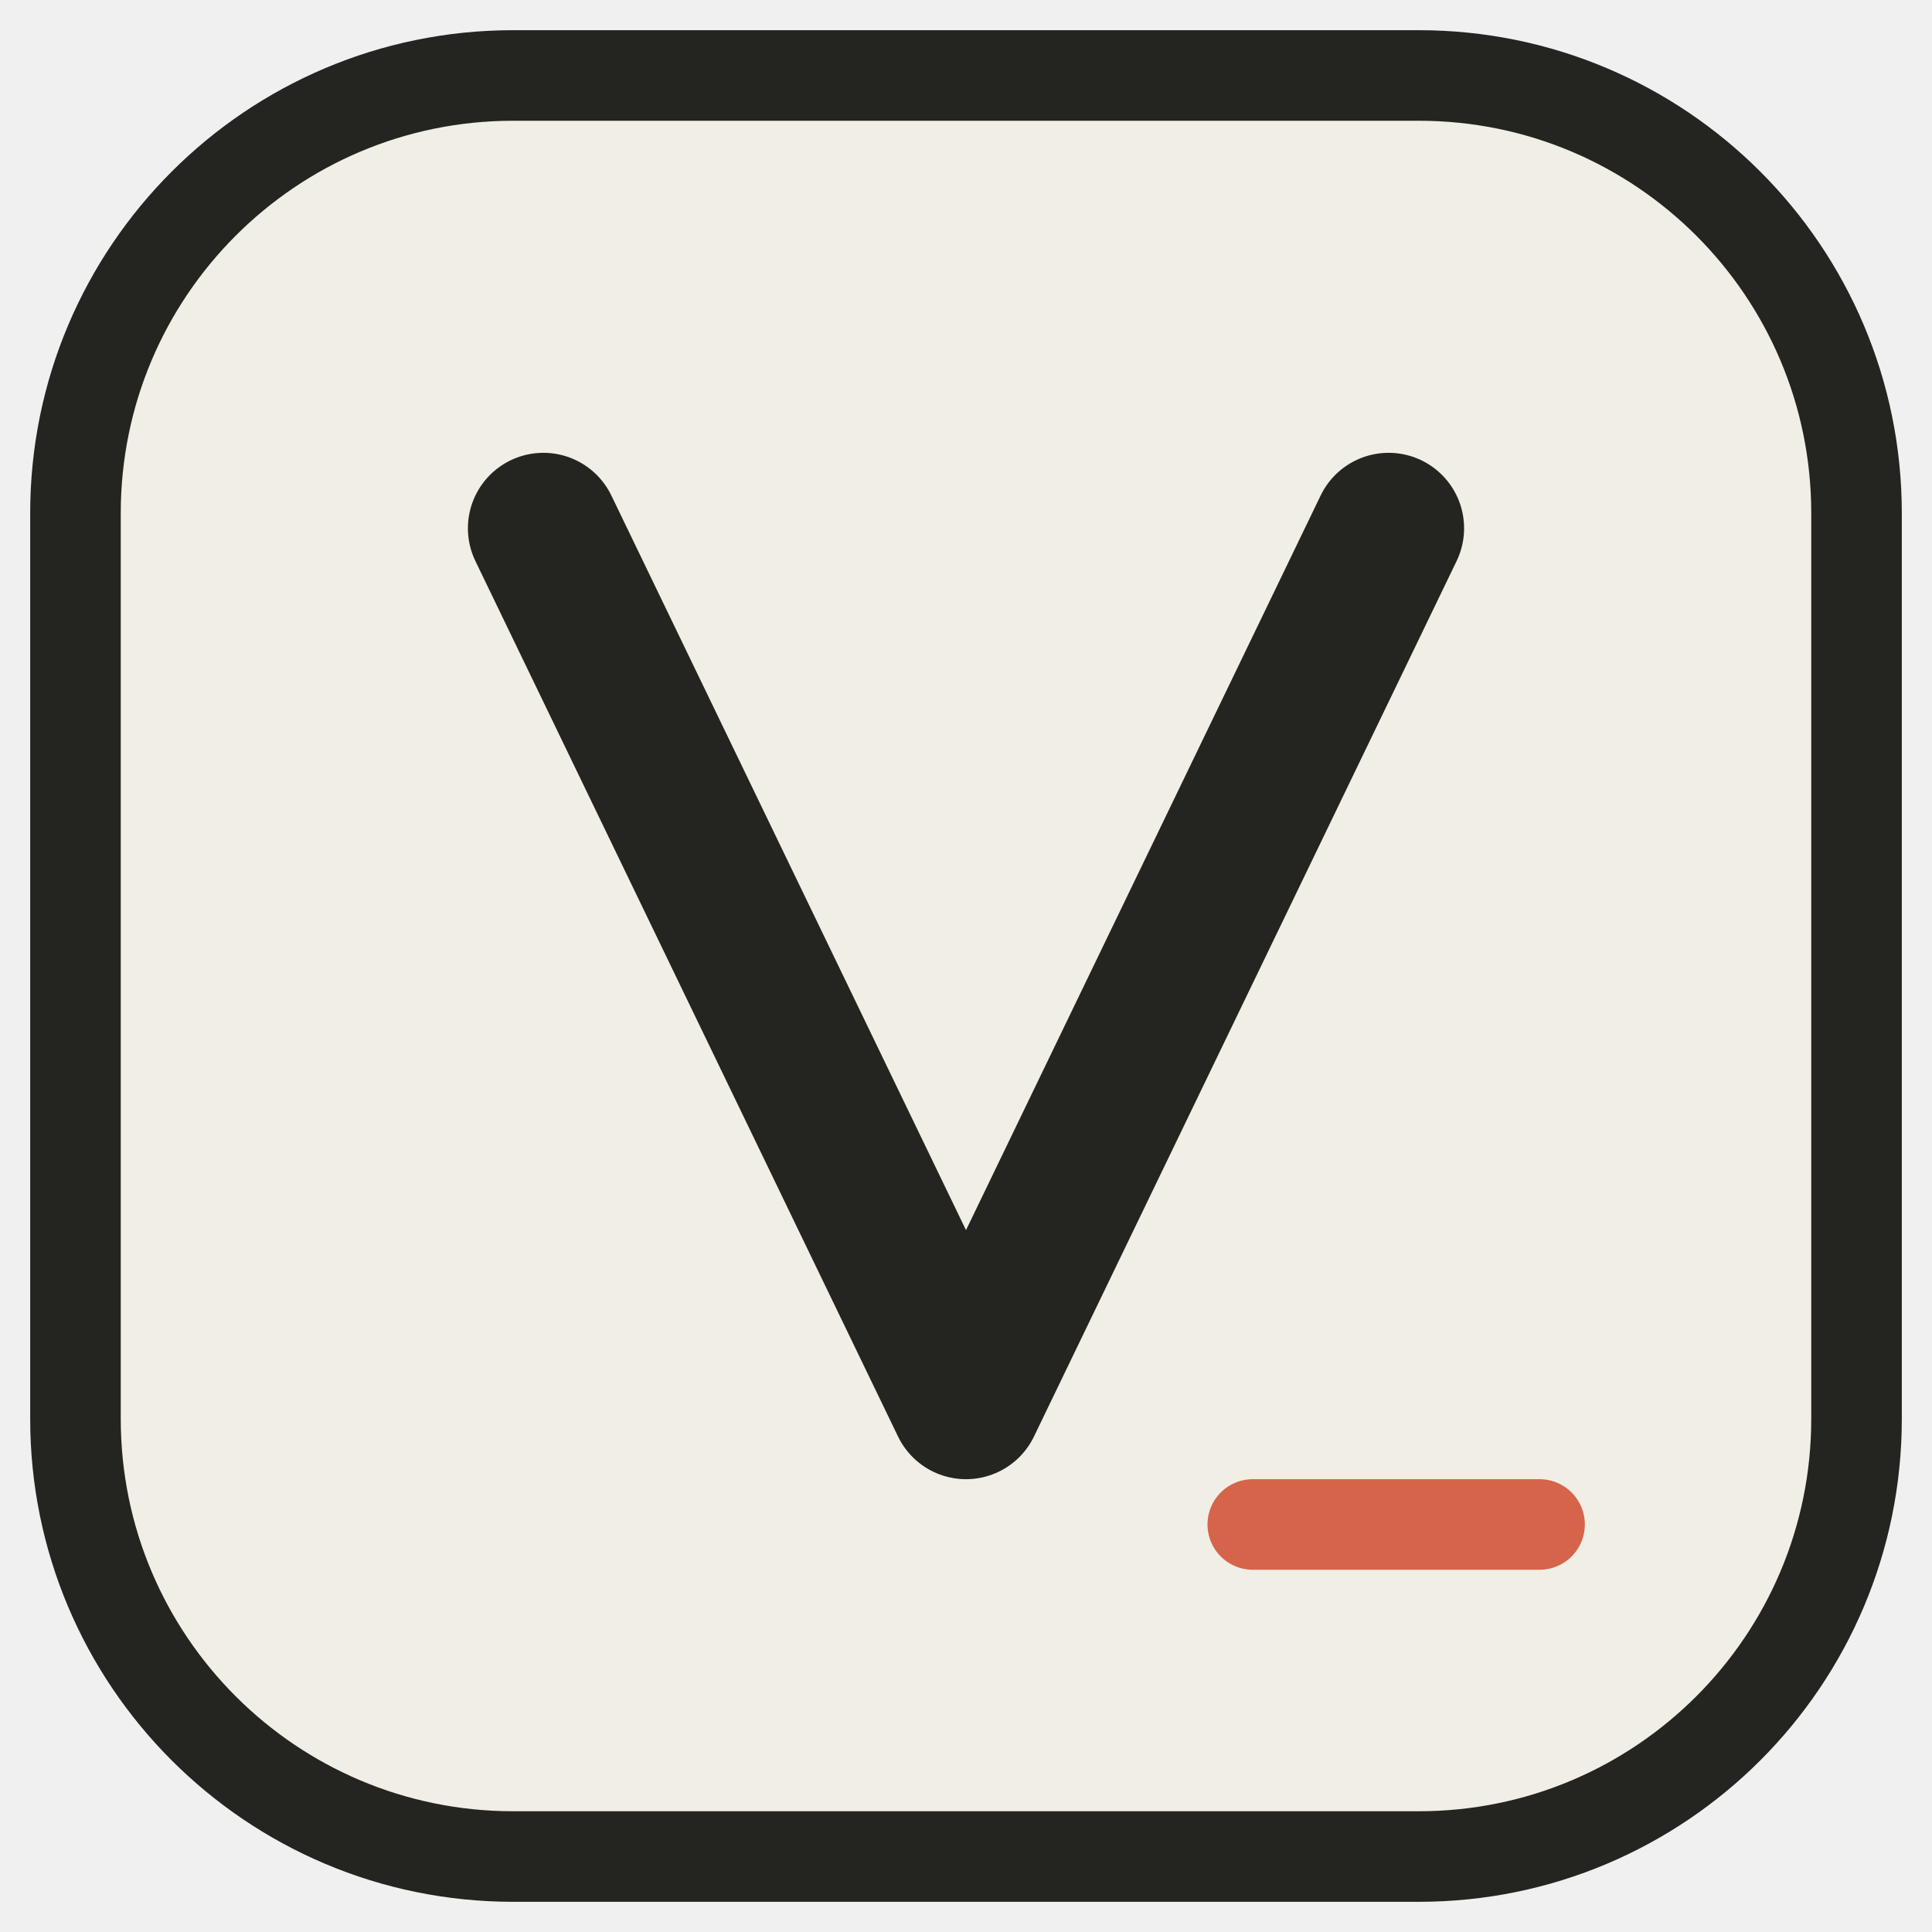
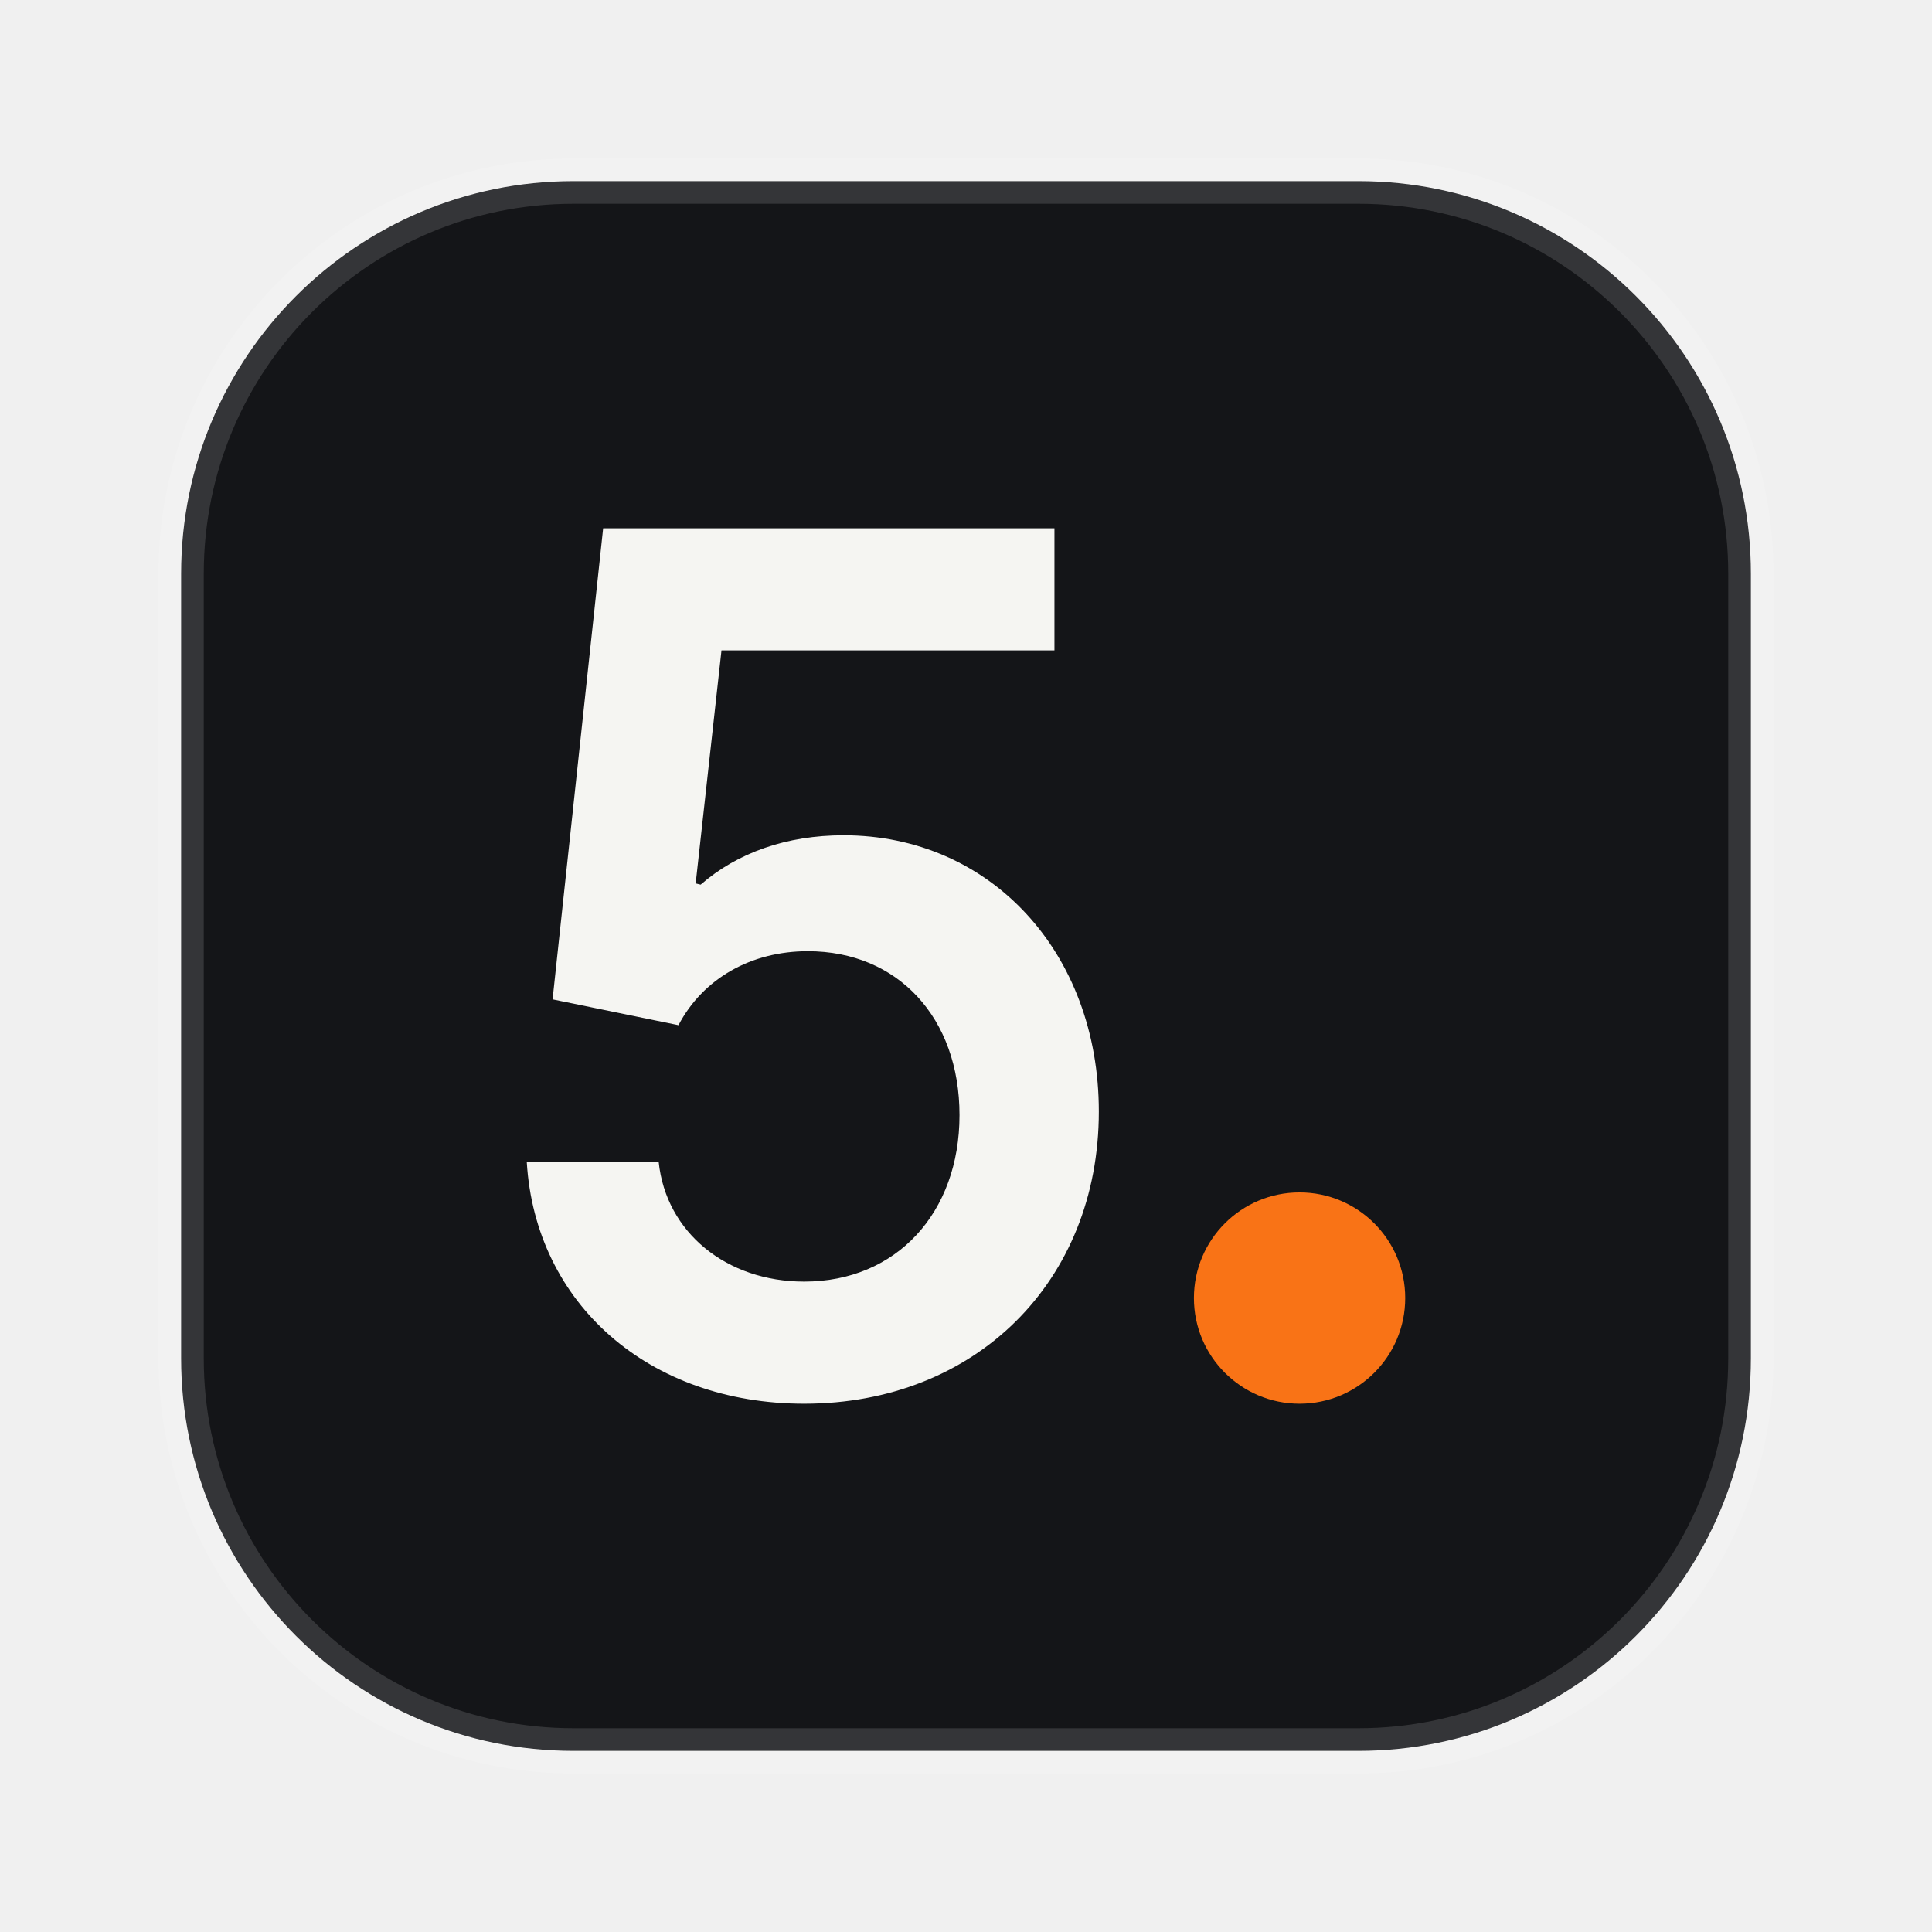
<svg xmlns="http://www.w3.org/2000/svg" viewBox="0 0 128 128">
-   <rect x="5" y="5" width="118" height="118" rx="29" fill="#f1eee6" stroke="#242520" stroke-width="6" />
-   <path d="M36 35 64 93 92 35" fill="none" stroke="#242520" stroke-linecap="round" stroke-linejoin="round" stroke-width="10" />
-   <path d="M83 101h19" fill="none" stroke="#d6644a" stroke-linecap="round" stroke-width="6" />
+   <rect x="12" y="12" width="104" height="104" rx="26" fill="#141518" stroke="#FFFFFF" stroke-opacity="0.14" stroke-width="3" />
+   <path d="M43.64 76.99L34.90 76.99C35.47 86.38 42.99 93 53.28 93C64.63 93 72.80 84.91 72.80 73.64C72.80 63.10 65.61 55.34 55.89 55.34C52.13 55.34 48.87 56.48 46.42 58.61L46.09 58.53L47.80 43.09L69.86 43.09L69.86 35.00L39.96 35.00L36.61 66.21L44.95 67.92C46.58 64.82 49.77 63.02 53.52 63.02C59.49 63.02 63.57 67.43 63.57 73.88C63.57 80.34 59.40 84.91 53.28 84.91C48.13 84.91 44.13 81.65 43.64 76.99Z" fill="#F5F5F2" />
+   <circle cx="86.10" cy="86.00" r="7" fill="#F97316" />
</svg>
